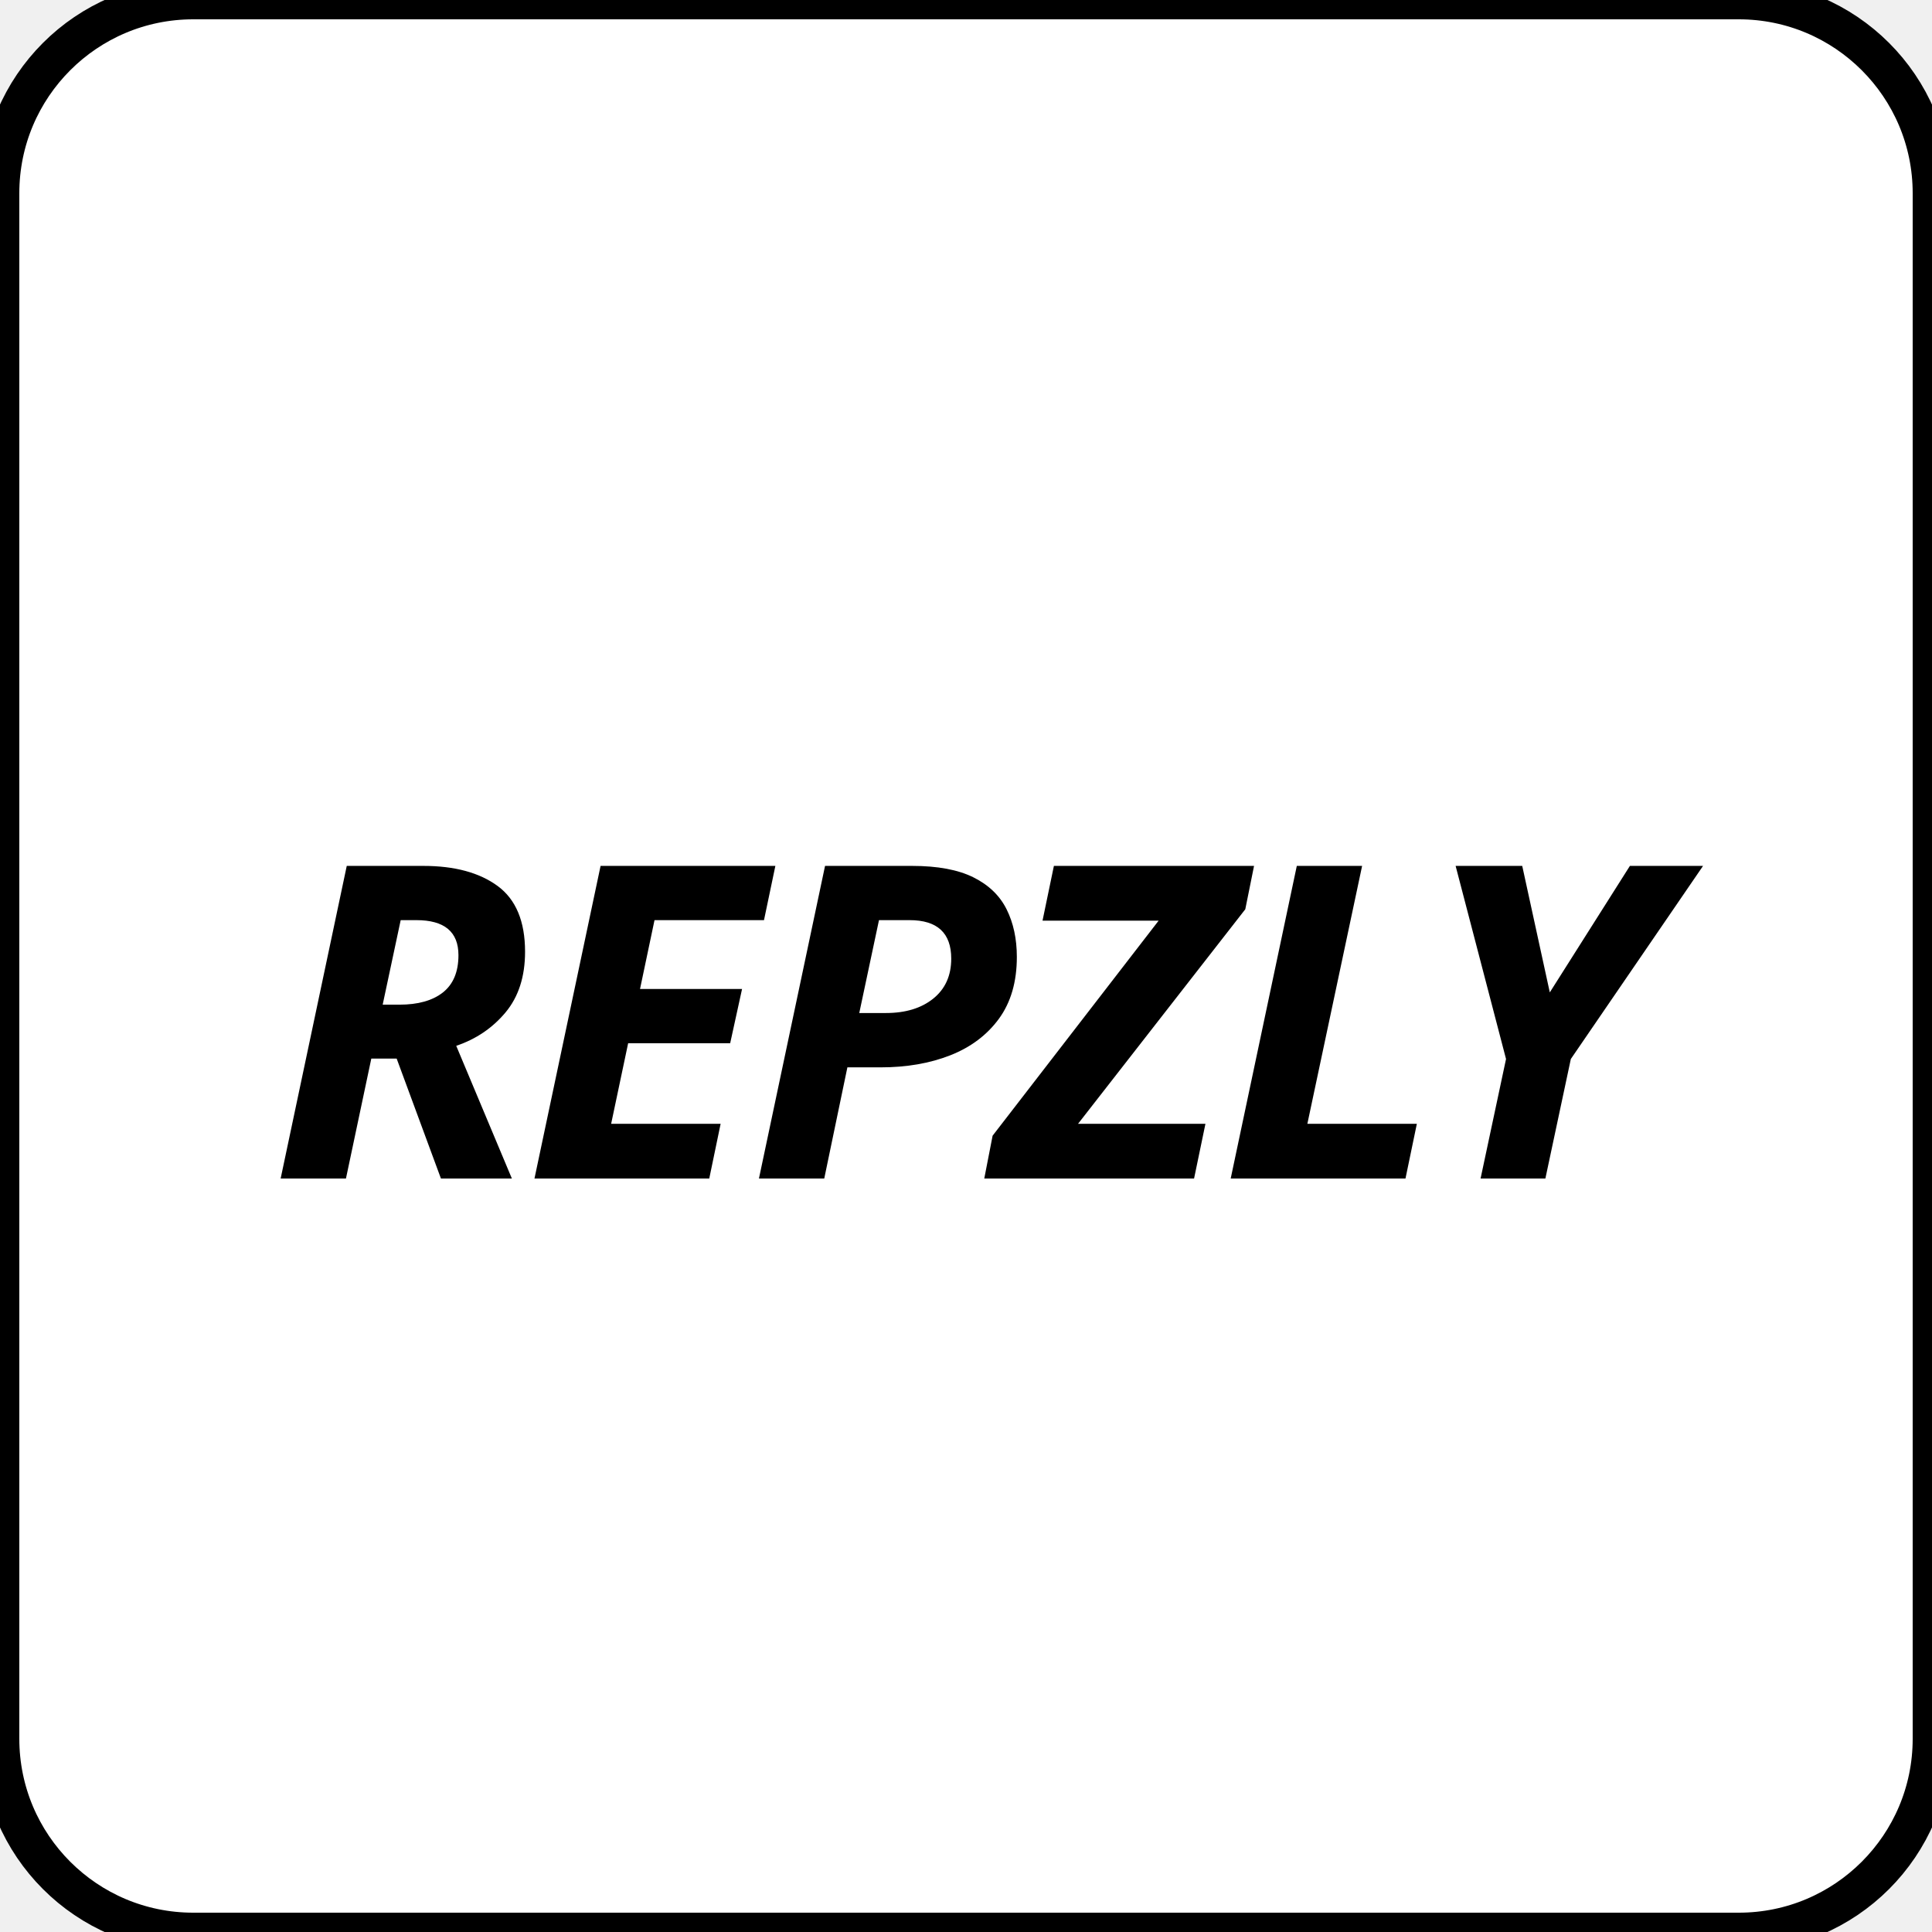
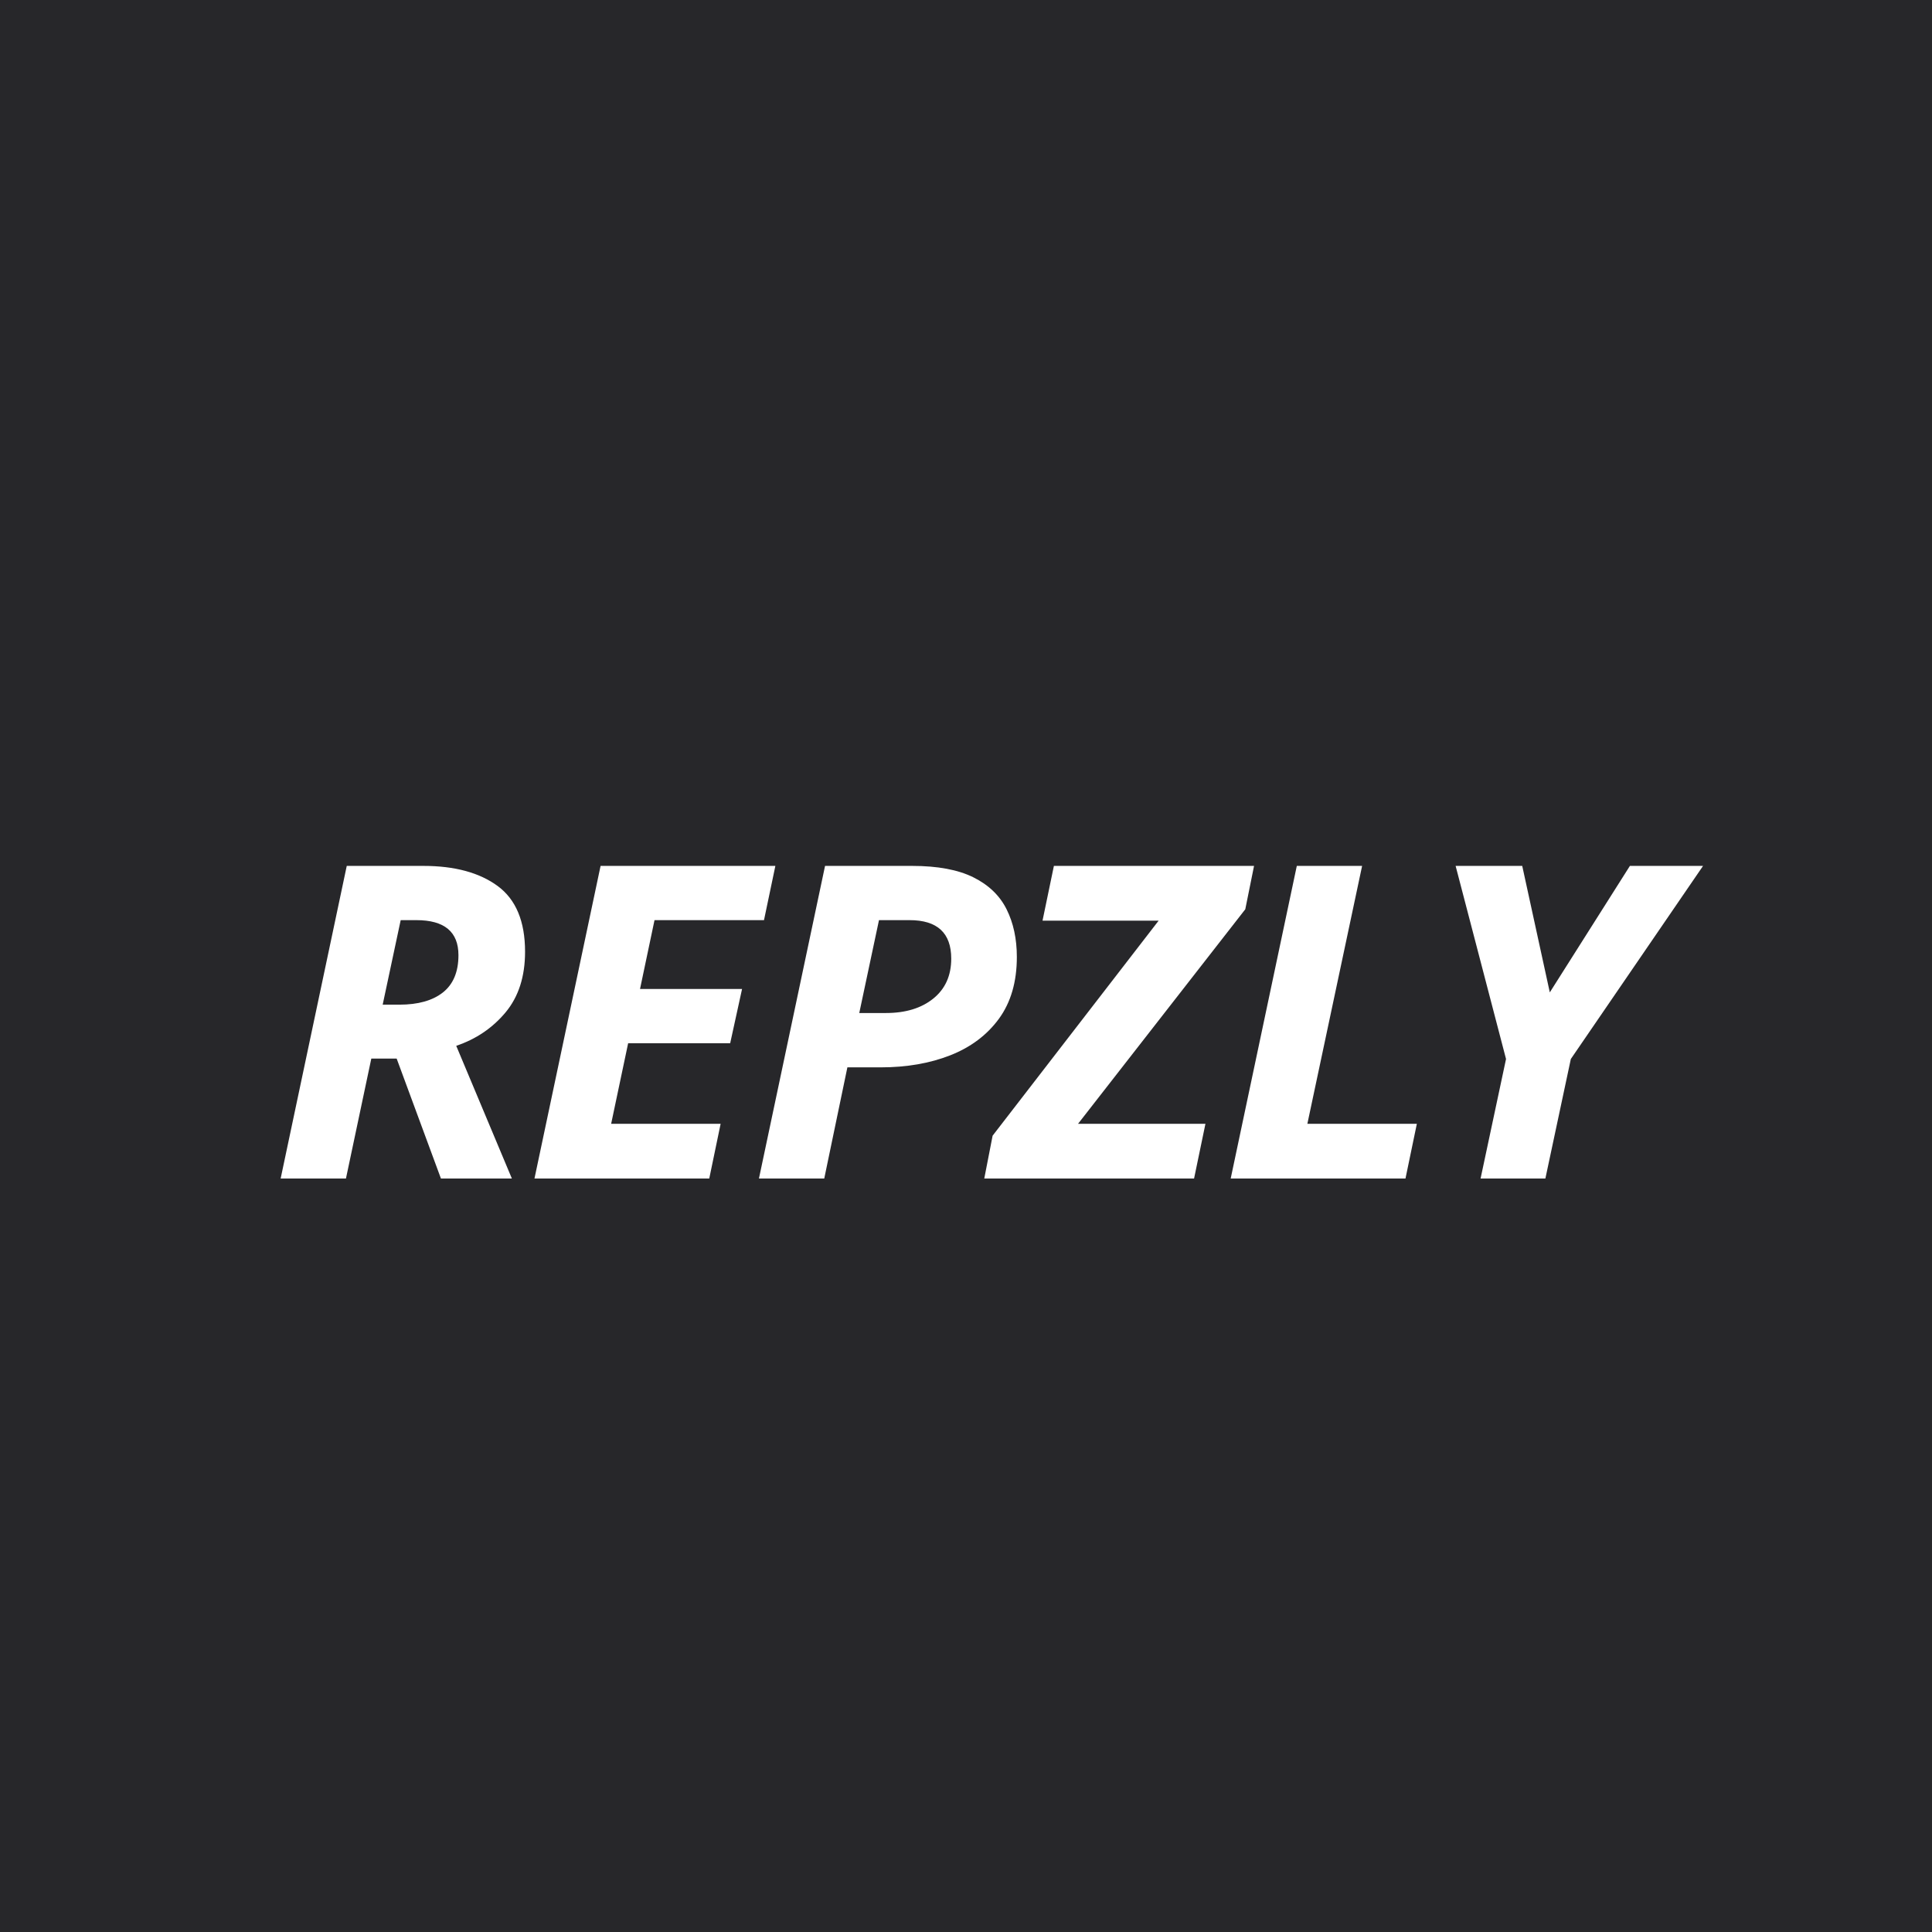
<svg xmlns="http://www.w3.org/2000/svg" viewBox="0 0 300 300">
-   <rect width="300" height="300" rx="30" ry="30" fill="white" stroke="black" stroke-width="6" />
+   <rect width="300" height="300" fill="#27272A" stroke="#27272A" stroke-width="6" />
  <style>
    @font-face {
      font-family: 'Atkinson Hyperlegible';
      font-style: italic;
      font-weight: bold;
      src: url('/fonts/Atkinson-Hyperlegible-BoldItalic.eot');
      src: url('/fonts/Atkinson-Hyperlegible-BoldItalic.woff2') format('woff2'),
          url('/fonts/Atkinson-Hyperlegible-BoldItalic.woff') format('woff'),
          url('/fonts/Atkinson-Hyperlegible-BoldItalic.ttf') format('truetype');
    }
    .logo-text {
      font-family: 'Atkinson Hyperlegible', sans-serif;
      font-size: 68px;
      font-weight: bold;
      font-style: italic;
-       fill: black;
+       fill: white;
      letter-spacing: -2px;
    }
  </style>
  <text x="50%" y="53%" dominant-baseline="middle" text-anchor="middle" class="logo-text" textLength="240">REPZLY</text>
</svg>
